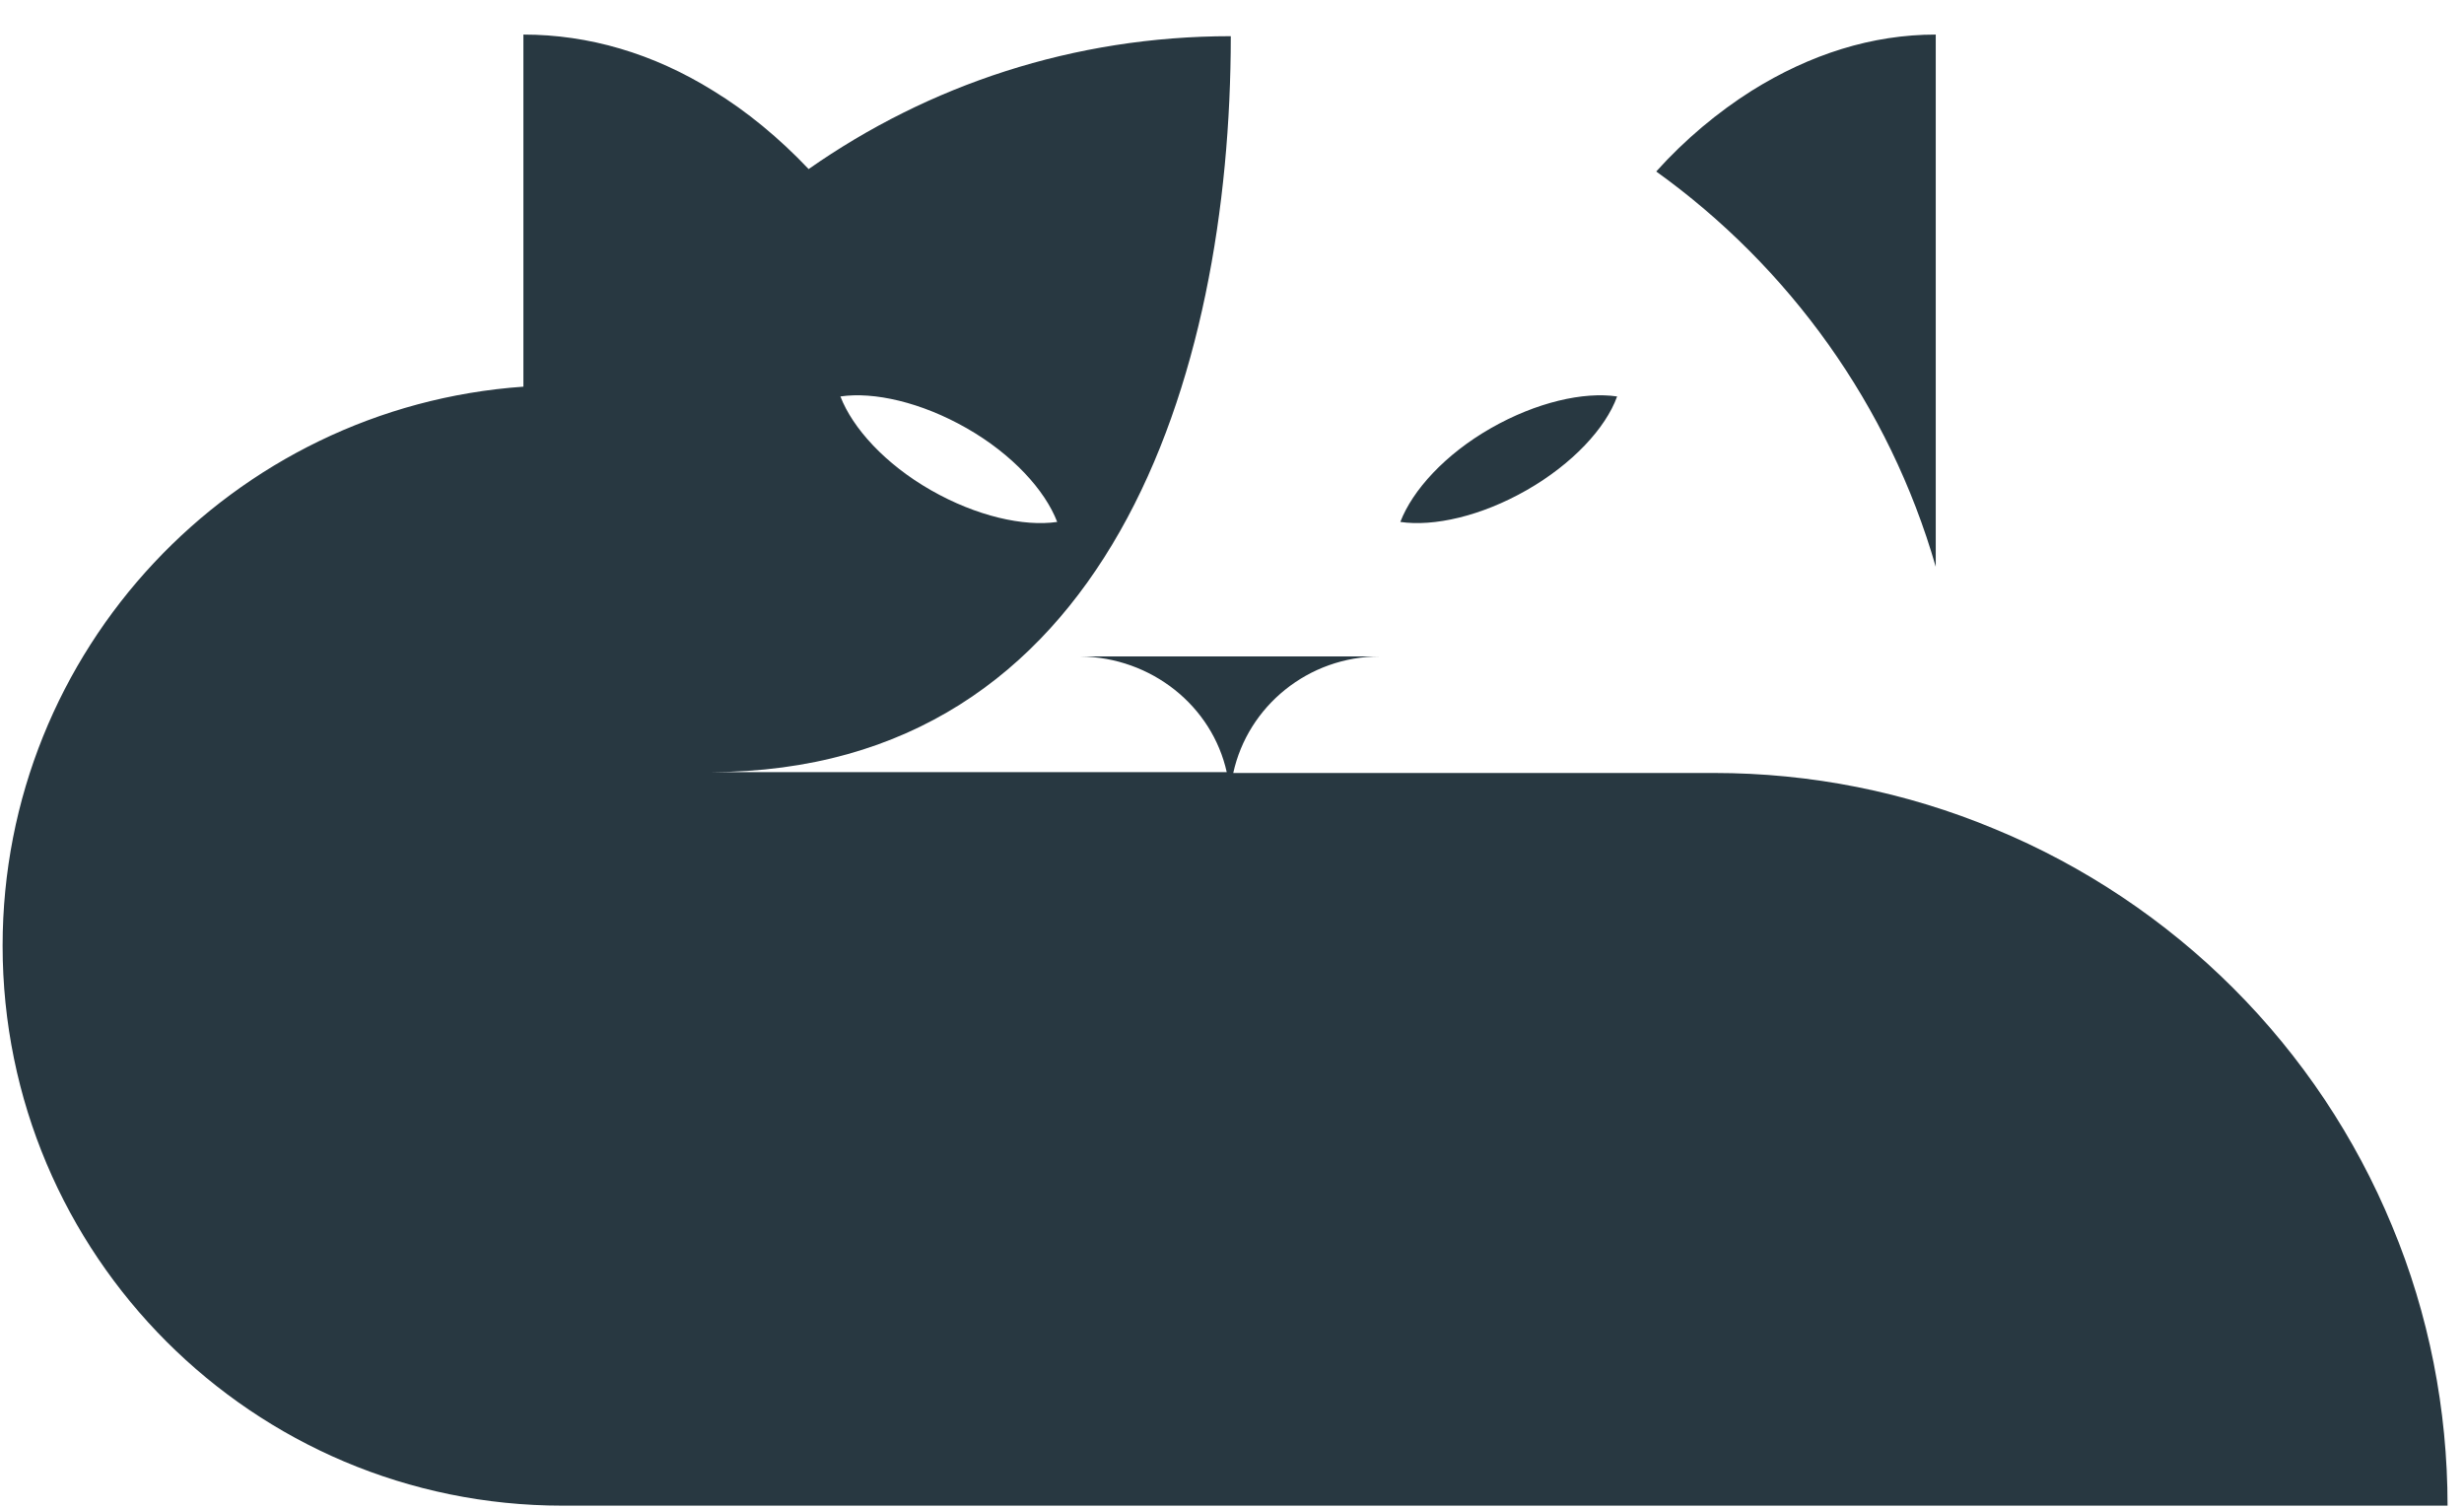
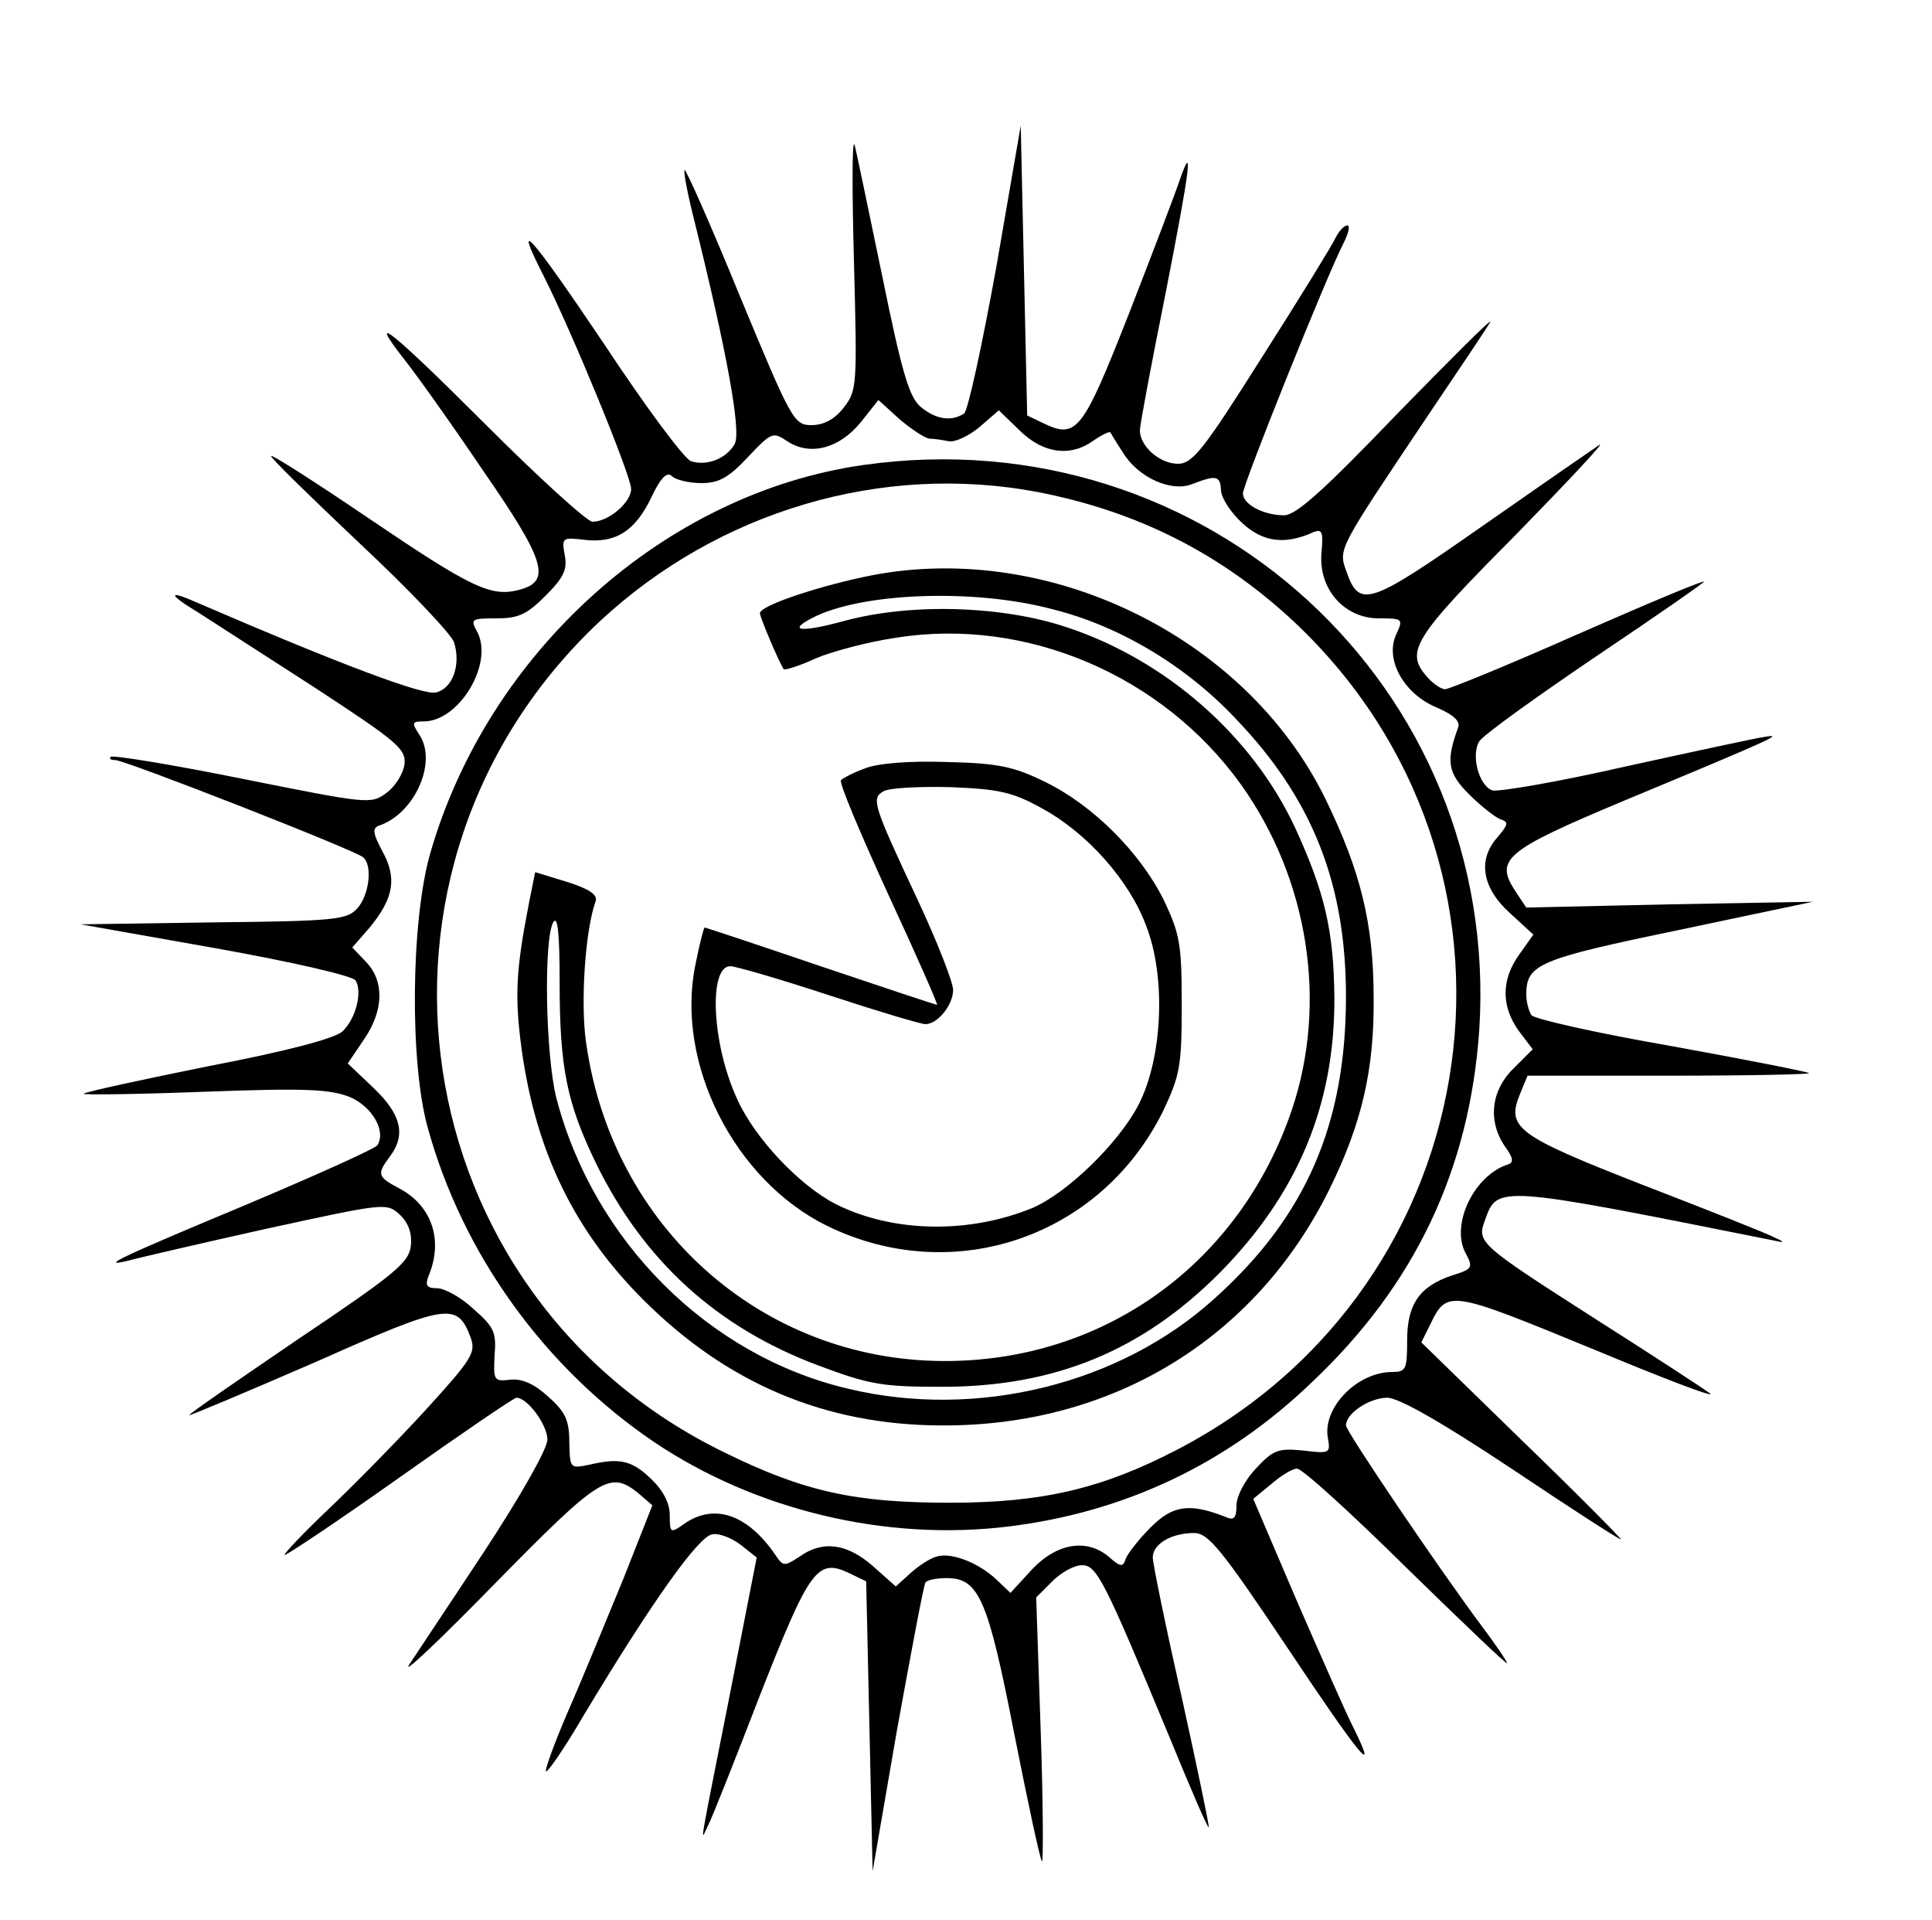
- <svg xmlns="http://www.w3.org/2000/svg" width="100%" height="100%" viewBox="0 0 67 41" fill="none">
-   <path d="M45.035 4.663C45.833 3.777 46.719 3.045 47.628 2.469C49.224 1.472 50.908 0.94 52.636 0.94V15.411C51.373 11.023 48.648 7.256 45.035 4.663ZM66.553 40.94H15.296C6.875 40.94 0.071 34.115 0.071 25.716C0.071 17.671 6.321 11.068 14.232 10.514V0.94C16.005 0.94 17.756 1.45 19.395 2.469C20.304 3.023 21.19 3.755 21.988 4.597C25.246 2.314 29.19 0.984 33.467 0.984C33.467 10.225 30.143 20.973 19.329 20.995H33.357C32.958 19.201 31.318 17.871 29.368 17.849H37.523C35.573 17.849 33.933 19.201 33.534 21.018H46.609C49.224 21.018 51.816 21.527 54.254 22.547C56.67 23.544 58.886 25.029 60.725 26.868C62.587 28.73 64.049 30.924 65.046 33.339C66.044 35.732 66.553 38.325 66.553 40.94ZM22.852 10.78C23.185 11.644 24.071 12.619 25.312 13.328C26.553 14.037 27.839 14.325 28.747 14.192C28.415 13.328 27.528 12.353 26.287 11.644C25.046 10.935 23.761 10.646 22.852 10.78ZM41.512 13.328C40.271 14.037 38.985 14.325 38.077 14.192C38.409 13.328 39.296 12.353 40.537 11.644C41.778 10.935 43.063 10.646 43.972 10.78C43.661 11.644 42.753 12.619 41.512 13.328Z" fill="#283841" />
+ <svg xmlns="http://www.w3.org/2000/svg" version="1.0" width="300pt" height="298pt" viewBox="0 0 300 298" preserveAspectRatio="xMidYMid meet">
+   <g transform="translate(0,298) scale(0.1,-0.1)" fill="#000000" stroke="none">
+     <path d="M1547 2565 c-22 -121 -44 -223 -50 -227 -20 -13 -44 -9 -67 10 -18 15 -29 51 -60 203 -21 101 -40 193 -43 204 -4 11 -4 -70 -1 -180 5 -194 5 -201 -16 -228 -14 -18 -31 -27 -50 -27 -27 0 -31 7 -111 200 -45 110 -84 198 -86 196 -2 -2 5 -39 16 -82 50 -202 72 -323 62 -343 -13 -23 -43 -35 -68 -27 -10 3 -71 85 -135 182 -115 171 -143 202 -94 106 45 -89 136 -311 136 -331 0 -21 -35 -51 -60 -51 -8 0 -82 67 -165 150 -145 145 -188 180 -128 103 17 -21 72 -98 122 -172 99 -143 108 -174 56 -187 -43 -11 -74 4 -232 111 -84 57 -153 101 -152 97 0 -4 63 -65 139 -137 76 -71 141 -140 145 -152 11 -35 -2 -72 -28 -78 -19 -5 -145 42 -370 139 -47 21 -47 14 1 -15 20 -13 101 -65 180 -116 130 -85 143 -96 140 -120 -2 -14 -14 -34 -28 -44 -24 -18 -29 -17 -224 22 -109 22 -201 37 -204 34 -3 -3 0 -5 7 -5 15 0 373 -140 385 -151 15 -13 9 -59 -9 -79 -16 -18 -34 -20 -224 -22 l-206 -3 209 -37 c123 -22 213 -43 218 -50 11 -17 1 -59 -20 -79 -11 -11 -87 -31 -207 -54 -104 -21 -192 -40 -195 -43 -3 -2 81 -1 186 3 159 6 196 4 227 -8 35 -15 57 -53 43 -75 -3 -5 -94 -46 -203 -92 -194 -81 -233 -99 -183 -87 14 4 109 26 212 49 184 40 188 41 208 23 14 -13 20 -29 18 -49 -3 -26 -23 -43 -175 -145 -94 -64 -171 -117 -169 -118 1 -1 89 36 195 82 207 92 221 94 242 38 8 -23 2 -33 -71 -113 -44 -48 -112 -117 -151 -154 -39 -37 -69 -69 -67 -70 1 -2 82 52 178 120 96 68 178 124 182 124 17 0 48 -42 48 -65 0 -14 -40 -85 -97 -172 -54 -82 -107 -161 -118 -178 -10 -16 50 41 135 128 162 165 177 174 221 139 l22 -19 -45 -114 c-26 -63 -64 -156 -86 -206 -22 -51 -37 -93 -34 -93 4 0 31 40 59 88 107 178 178 277 199 280 11 2 31 -6 45 -17 l24 -19 -39 -199 c-52 -263 -49 -243 -37 -218 6 11 42 102 81 203 77 196 89 213 138 190 l27 -13 5 -225 5 -225 38 220 c22 121 41 223 44 228 2 4 17 7 33 7 50 0 64 -32 105 -242 21 -106 40 -195 43 -198 2 -3 2 88 -2 202 l-7 208 25 25 c14 14 34 25 46 25 23 0 34 -21 136 -267 32 -78 59 -141 61 -140 1 2 -18 93 -42 202 -25 110 -45 208 -45 217 0 21 29 38 64 38 22 0 42 -24 143 -175 112 -168 146 -211 105 -128 -11 21 -50 110 -88 197 l-68 159 28 23 c15 13 33 24 40 24 8 0 84 -69 170 -154 86 -84 156 -151 156 -148 0 3 -17 28 -38 56 -68 91 -212 304 -212 313 0 19 37 43 64 43 18 0 83 -37 193 -110 91 -61 167 -110 170 -110 2 0 -66 69 -153 153 l-157 153 14 28 c26 54 30 53 249 -37 113 -47 196 -79 185 -70 -11 8 -89 59 -174 113 -186 119 -188 121 -175 156 19 54 19 54 444 -31 22 -5 23 -4 5 4 -11 6 -102 42 -203 81 -197 77 -213 89 -192 141 l12 29 221 0 c121 0 218 2 216 4 -2 2 -98 21 -214 42 -115 20 -213 42 -217 48 -4 6 -8 20 -8 32 0 47 19 55 236 100 l209 44 -223 -4 -222 -5 -16 24 c-34 51 -18 64 168 142 238 99 248 104 218 99 -14 -2 -111 -23 -216 -46 -105 -24 -199 -40 -207 -37 -21 8 -33 55 -20 76 5 9 87 68 180 131 94 63 170 116 169 117 -2 2 -90 -35 -197 -82 -106 -47 -199 -85 -205 -85 -6 0 -18 8 -27 18 -36 40 -24 60 136 221 83 85 142 148 130 140 -12 -8 -94 -65 -183 -127 -173 -121 -189 -127 -209 -70 -13 36 -15 32 123 238 50 74 95 141 100 150 4 8 -60 -56 -144 -142 -116 -121 -158 -158 -176 -158 -32 0 -64 17 -64 34 0 14 131 340 156 388 8 16 11 28 6 28 -5 0 -13 -9 -18 -19 -5 -11 -56 -94 -114 -185 -91 -144 -108 -166 -131 -166 -28 0 -59 27 -59 52 0 8 18 104 40 213 38 194 44 240 21 173 -6 -18 -41 -110 -78 -205 -72 -183 -81 -195 -133 -170 l-25 12 -5 225 -5 225 -38 -220z m-104 -266 c7 0 20 -2 30 -4 10 -2 31 8 48 22 l30 26 33 -32 c36 -35 78 -41 114 -15 13 9 24 14 26 13 1 -2 10 -17 20 -32 23 -38 74 -61 106 -49 39 15 45 14 46 -10 1 -12 16 -35 34 -51 32 -29 66 -33 110 -13 13 5 15 0 12 -32 -5 -56 35 -102 89 -102 38 0 38 -1 27 -25 -18 -39 12 -92 62 -113 28 -12 38 -22 34 -32 -19 -52 -16 -70 17 -103 19 -19 41 -36 49 -39 13 -4 12 -8 -4 -27 -32 -35 -25 -79 18 -118 l37 -34 -22 -31 c-28 -39 -28 -80 -1 -118 l22 -29 -30 -30 c-35 -34 -40 -82 -13 -121 13 -18 14 -25 4 -28 -52 -17 -88 -92 -66 -136 13 -24 12 -26 -20 -36 -51 -17 -70 -45 -70 -101 0 -45 -2 -49 -23 -49 -55 0 -109 -56 -100 -103 4 -23 3 -24 -38 -19 -39 4 -47 1 -74 -28 -17 -18 -30 -43 -30 -57 0 -20 -4 -24 -17 -18 -56 22 -82 18 -116 -16 -19 -19 -36 -41 -39 -49 -4 -13 -8 -13 -25 2 -34 30 -81 23 -120 -18 l-34 -37 -22 21 c-29 27 -72 43 -94 35 -10 -3 -28 -15 -40 -26 l-22 -20 -36 32 c-40 35 -78 40 -114 14 -23 -15 -25 -15 -37 3 -43 63 -95 81 -142 48 -21 -15 -22 -14 -22 14 0 18 -10 38 -29 56 -30 29 -49 33 -96 22 -30 -6 -30 -6 -31 35 0 34 -6 47 -33 71 -22 20 -41 28 -59 26 -25 -3 -26 -1 -24 38 3 36 -1 44 -33 72 -19 18 -45 32 -56 32 -16 0 -19 4 -14 18 24 56 6 110 -45 137 -34 18 -35 22 -15 49 26 34 18 66 -25 107 l-40 38 25 37 c31 45 32 90 4 120 l-22 23 27 31 c37 45 43 76 20 118 -15 28 -16 36 -6 40 55 18 91 97 64 140 -13 20 -13 22 6 22 55 0 109 90 83 139 -11 20 -9 21 30 21 34 0 47 6 76 35 29 29 34 41 30 63 -5 27 -4 28 30 24 48 -6 79 13 104 65 15 32 25 41 32 34 6 -6 27 -11 46 -11 27 0 42 8 72 40 38 40 39 40 63 24 35 -22 80 -10 113 31 l27 34 33 -30 c19 -16 39 -29 46 -30z" />
+     <path d="M1340 2258 c-308 -44 -582 -290 -672 -603 -30 -105 -32 -324 -4 -425 54 -197 182 -374 352 -489 158 -106 360 -154 549 -131 181 22 340 97 472 224 161 152 245 331 260 547 34 532 -424 953 -957 877z m272 -42 c154 -30 283 -95 396 -200 403 -377 312 -1030 -179 -1286 -117 -61 -210 -83 -354 -83 -147 0 -226 17 -350 78 -502 244 -601 909 -193 1291 184 171 438 246 680 200z" />
+     <path d="M1340 2084 c-79 -17 -160 -45 -160 -56 0 -6 29 -75 37 -87 1 -2 24 5 50 17 26 11 83 26 125 32 201 32 413 -58 535 -228 105 -147 135 -339 79 -505 -81 -239 -292 -391 -541 -390 -282 1 -515 208 -555 495 -9 62 -1 176 15 219 3 10 -10 19 -45 30 l-49 15 -10 -50 c-20 -103 -22 -143 -11 -225 22 -159 82 -283 191 -391 129 -128 280 -192 459 -193 266 -2 490 134 605 368 49 100 69 183 68 295 0 116 -20 197 -75 310 -125 255 -438 405 -718 344z m295 -50 c104 -26 207 -88 284 -170 119 -124 171 -256 171 -431 0 -198 -62 -341 -203 -468 -147 -134 -370 -189 -570 -141 -217 51 -395 229 -453 451 -17 67 -20 246 -5 273 7 12 10 -17 10 -93 0 -132 11 -187 56 -280 74 -152 188 -256 346 -315 80 -30 100 -33 192 -33 175 0 311 56 432 178 121 123 178 261 177 427 -1 103 -15 163 -61 263 -66 142 -200 260 -354 311 -101 34 -243 38 -346 10 -66 -18 -89 -16 -51 4 75 40 252 47 375 14z" />
+     <path d="M1343 1787 c-17 -6 -34 -15 -37 -18 -4 -3 30 -83 73 -177 44 -95 78 -172 76 -172 -2 0 -83 27 -181 60 -97 33 -178 60 -180 60 -1 0 -8 -26 -14 -57 -32 -153 60 -335 204 -406 196 -96 425 -18 522 178 26 55 29 69 29 165 0 95 -3 110 -28 163 -37 74 -110 147 -184 183 -49 24 -72 29 -153 31 -57 2 -108 -2 -127 -10z m275 -62 c70 -38 136 -112 162 -183 31 -80 25 -205 -12 -277 -31 -60 -111 -137 -164 -160 -99 -41 -218 -39 -307 6 -56 29 -125 102 -152 162 -40 86 -45 207 -11 207 8 0 77 -20 153 -45 76 -25 143 -45 150 -45 19 0 43 30 43 53 0 12 -25 76 -56 142 -68 145 -71 155 -53 166 8 6 55 8 104 7 77 -3 98 -8 143 -33z" />
+   </g>
</svg>
